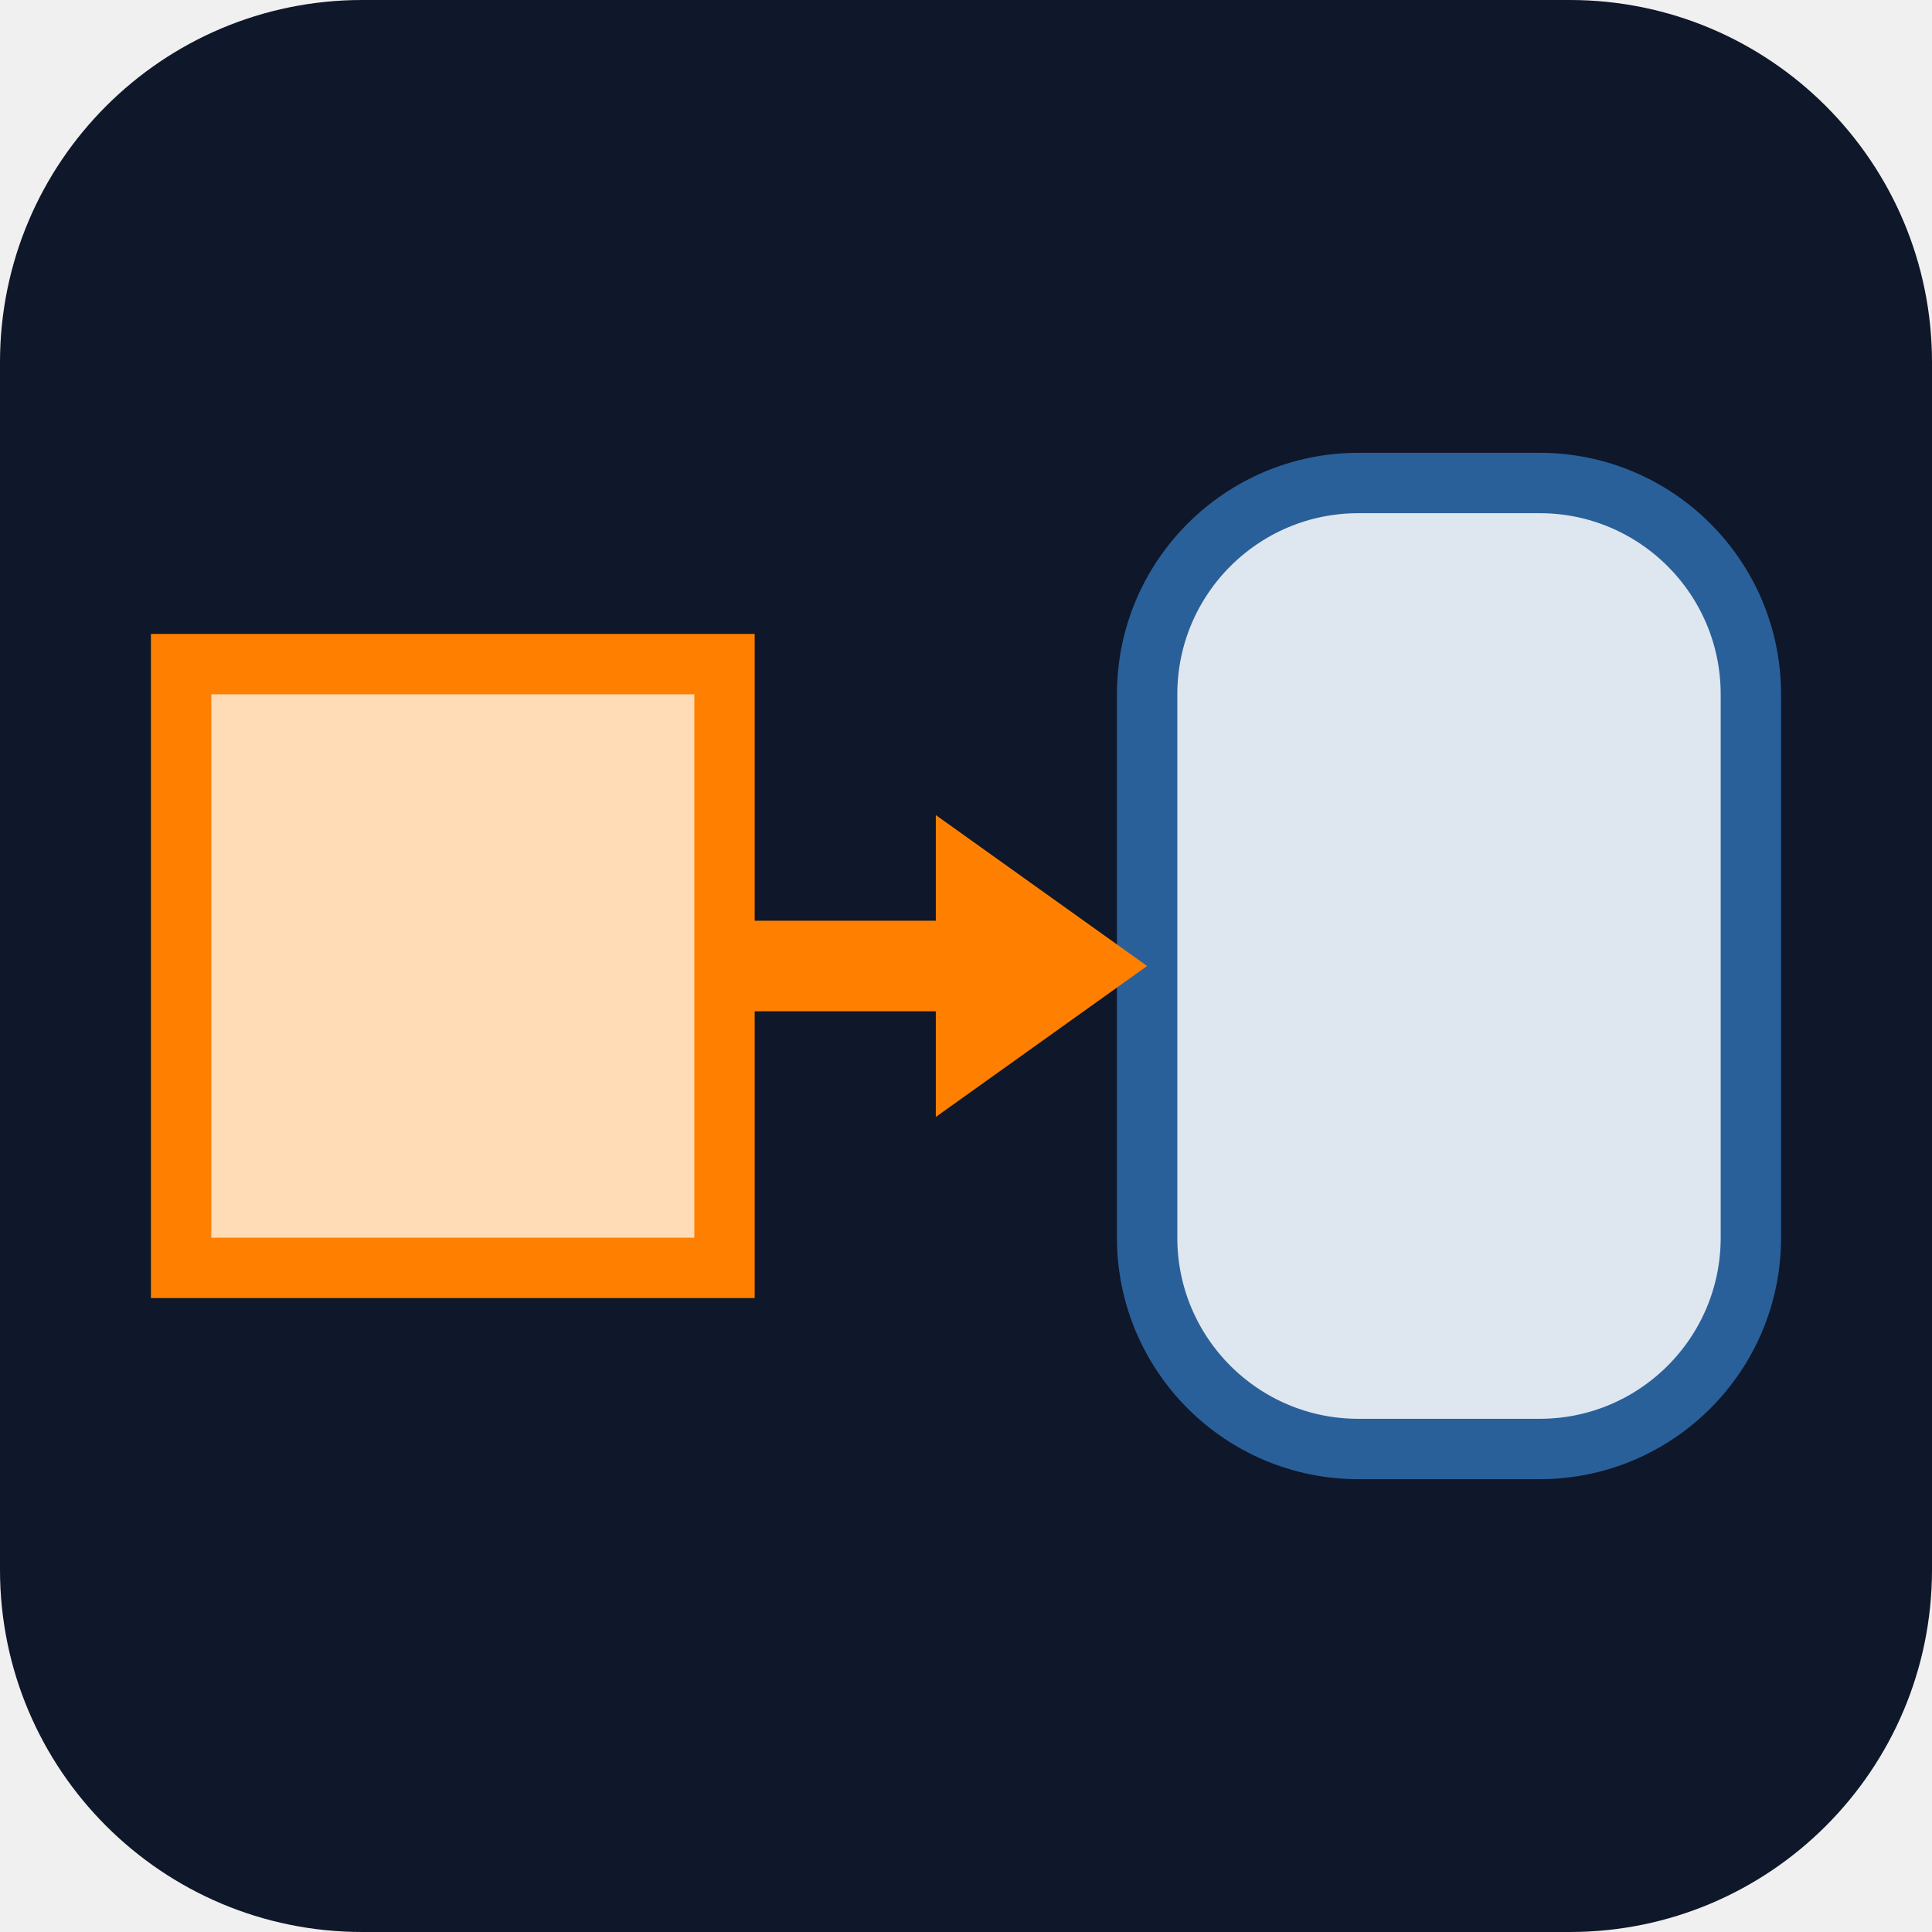
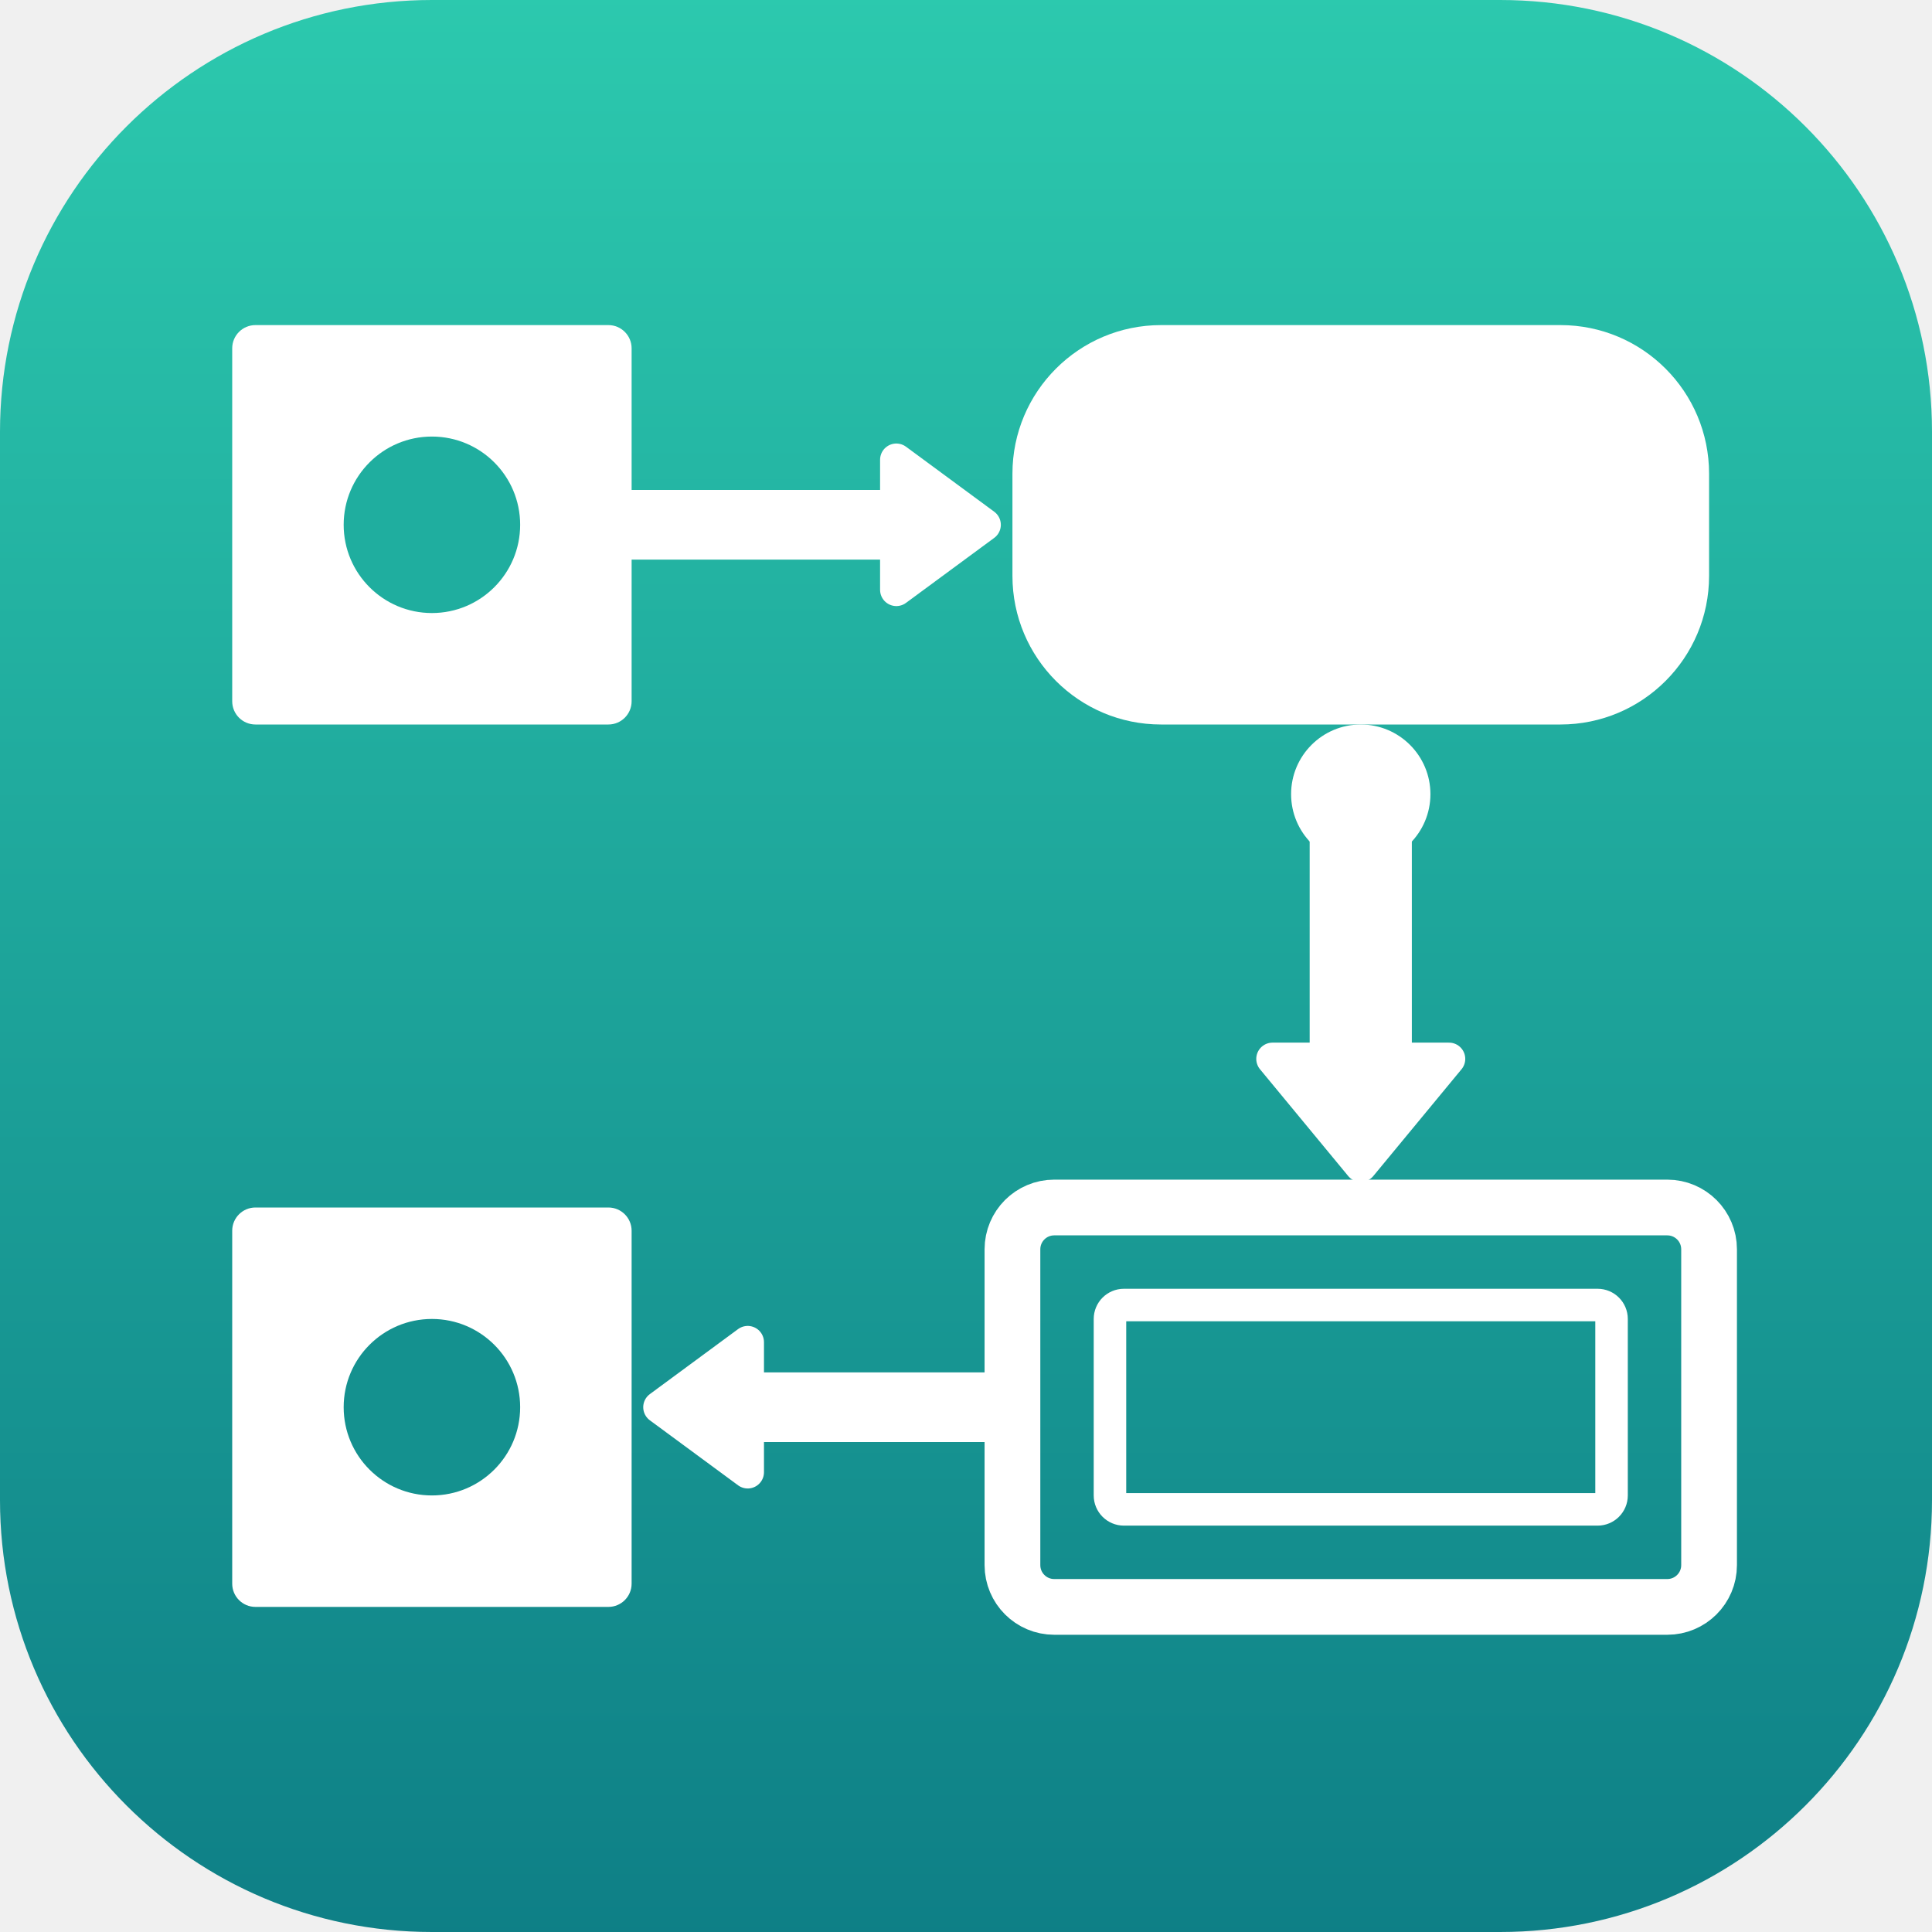
- <svg xmlns="http://www.w3.org/2000/svg" viewBox="0 0 64 64">
-   <rect width="64" height="64" rx="12" fill="#0f172a" />
-   <rect x="6" y="22" width="18" height="20" fill="#FFDBB6" stroke="#FF8000" stroke-width="2" />
-   <rect x="38" y="16" width="20" height="32" rx="7" fill="#DEE6EF" stroke="#2A6099" stroke-width="2" />
-   <path d="M24 32h9" stroke="#FF8000" stroke-width="3" />
-   <path d="M31 27l7 5-7 5z" fill="#FF8000" />
+ <svg xmlns="http://www.w3.org/2000/svg" width="1024" height="1024" viewBox="96 96 832 832">
+   <defs>
+     <linearGradient id="bg" x1="0" y1="0" x2="0" y2="1">
+       <stop offset="0" stop-color="#2CC9AE" />
+       <stop offset="1" stop-color="#0E7F86" />
+     </linearGradient>
+   </defs>
+   <rect x="96" y="96" width="832" height="832" rx="186" fill="url(#bg)" />
+   <g fill="#FFFFFF" stroke="#FFFFFF" stroke-linecap="round" stroke-linejoin="round">
+     <rect x="196" y="236" width="172" height="172" rx="10" stroke="none" />
+     <rect x="196" y="616" width="172" height="172" rx="10" stroke="none" />
+     <circle cx="282" cy="322" r="38" fill="#1FAE9F" stroke="none" />
+     <circle cx="282" cy="702" r="38" fill="#14918F" stroke="none" />
+     <rect x="532" y="236" width="300" height="172" rx="64" stroke="none" />
+     <rect x="532" y="616" width="300" height="172" rx="18" fill="none" stroke-width="24" />
+     <rect x="574" y="658" width="216" height="88" rx="6" fill="none" stroke-width="14" />
+     <path d="M368 322 H486" fill="none" stroke-width="30" />
+     <path d="M482 294 L520 322 L482 350 Z" stroke-width="14" />
+     <circle cx="682" cy="438" r="30" stroke="none" />
+     <path d="M682 438 V556" fill="none" stroke-width="44" />
+     <path d="M644 552 L682 598 L720 552 Z" stroke-width="14" />
+     <path d="M520 702 H414" fill="none" stroke-width="30" />
+     <path d="M418 674 L380 702 L418 730 Z" stroke-width="14" />
+   </g>
</svg>
